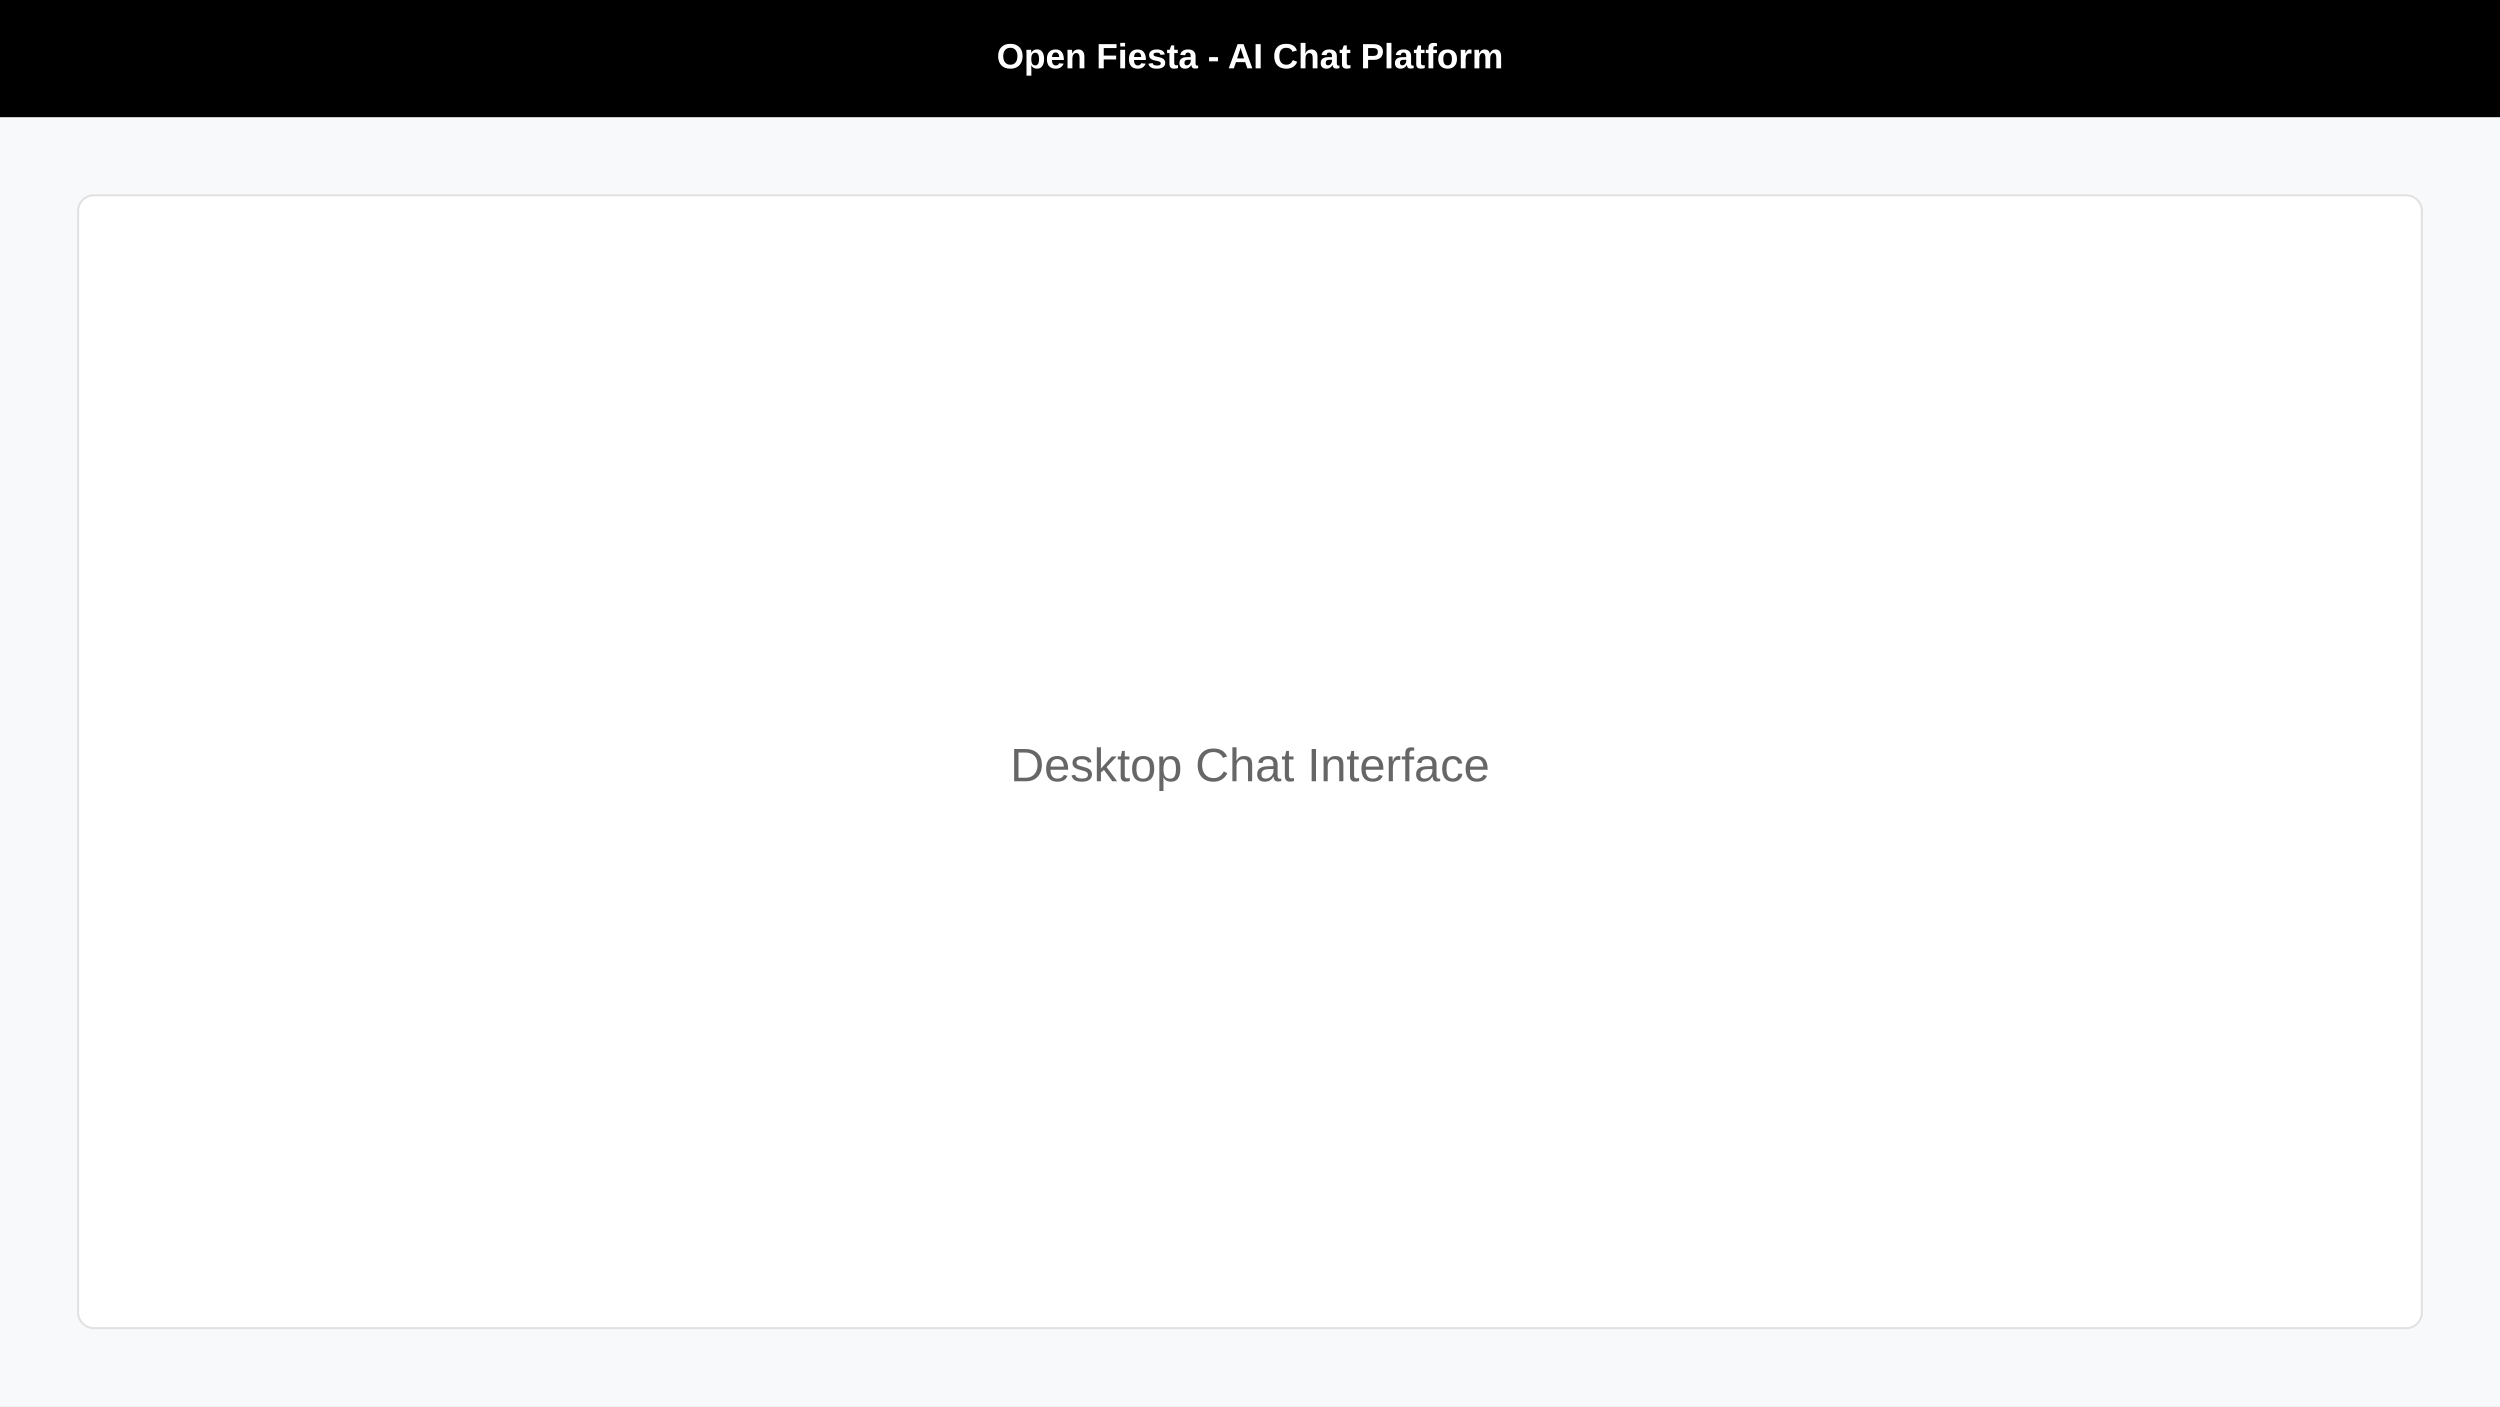
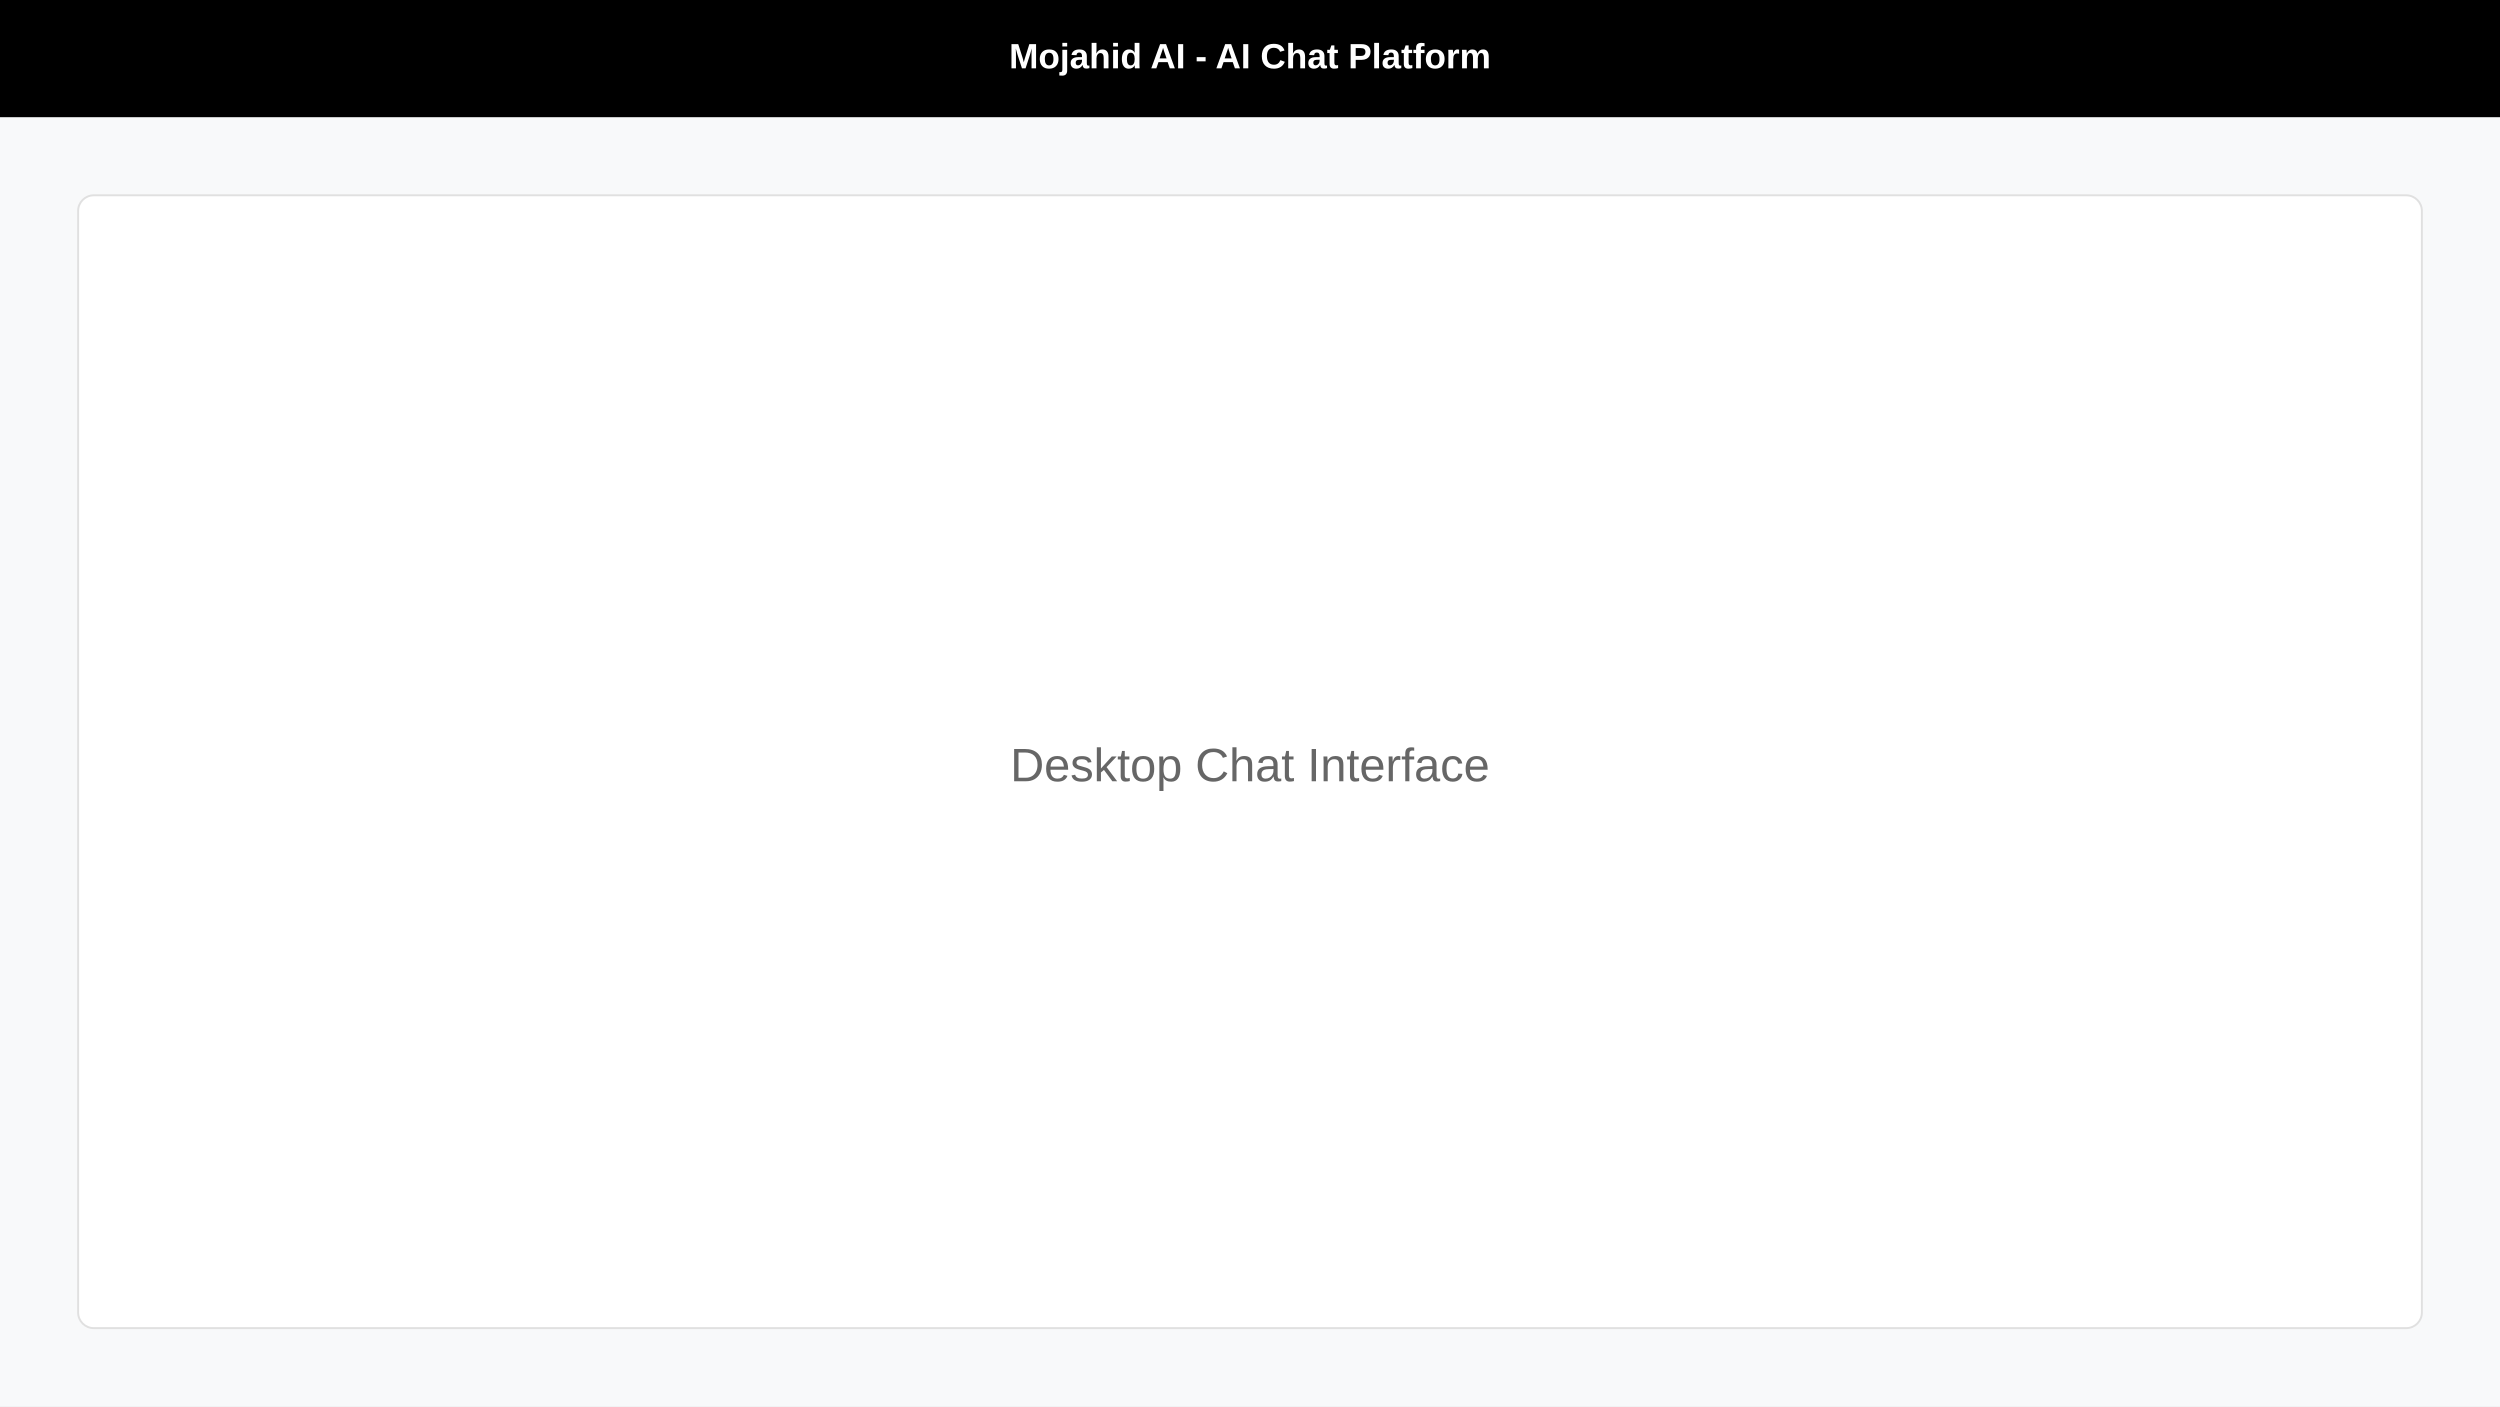
<svg xmlns="http://www.w3.org/2000/svg" width="1280" height="720" viewBox="0 0 1280 720">
  <rect width="1280" height="720" fill="#f8f9fa" />
  <rect x="0" y="0" width="1280" height="60" fill="#000000" />
-   <text x="640" y="35" text-anchor="middle" fill="#ffffff" font-family="Arial, sans-serif" font-size="18" font-weight="bold">Open Fiesta - AI Chat Platform</text>
+   <text x="640" y="35" text-anchor="middle" fill="#ffffff" font-family="Arial, sans-serif" font-size="18" font-weight="bold">Mojahid AI - AI Chat Platform</text>
  <rect x="40" y="100" width="1200" height="580" fill="#ffffff" stroke="#e0e0e0" stroke-width="1" rx="8" />
  <text x="640" y="400" text-anchor="middle" fill="#666666" font-family="Arial, sans-serif" font-size="24">Desktop Chat Interface</text>
</svg>
